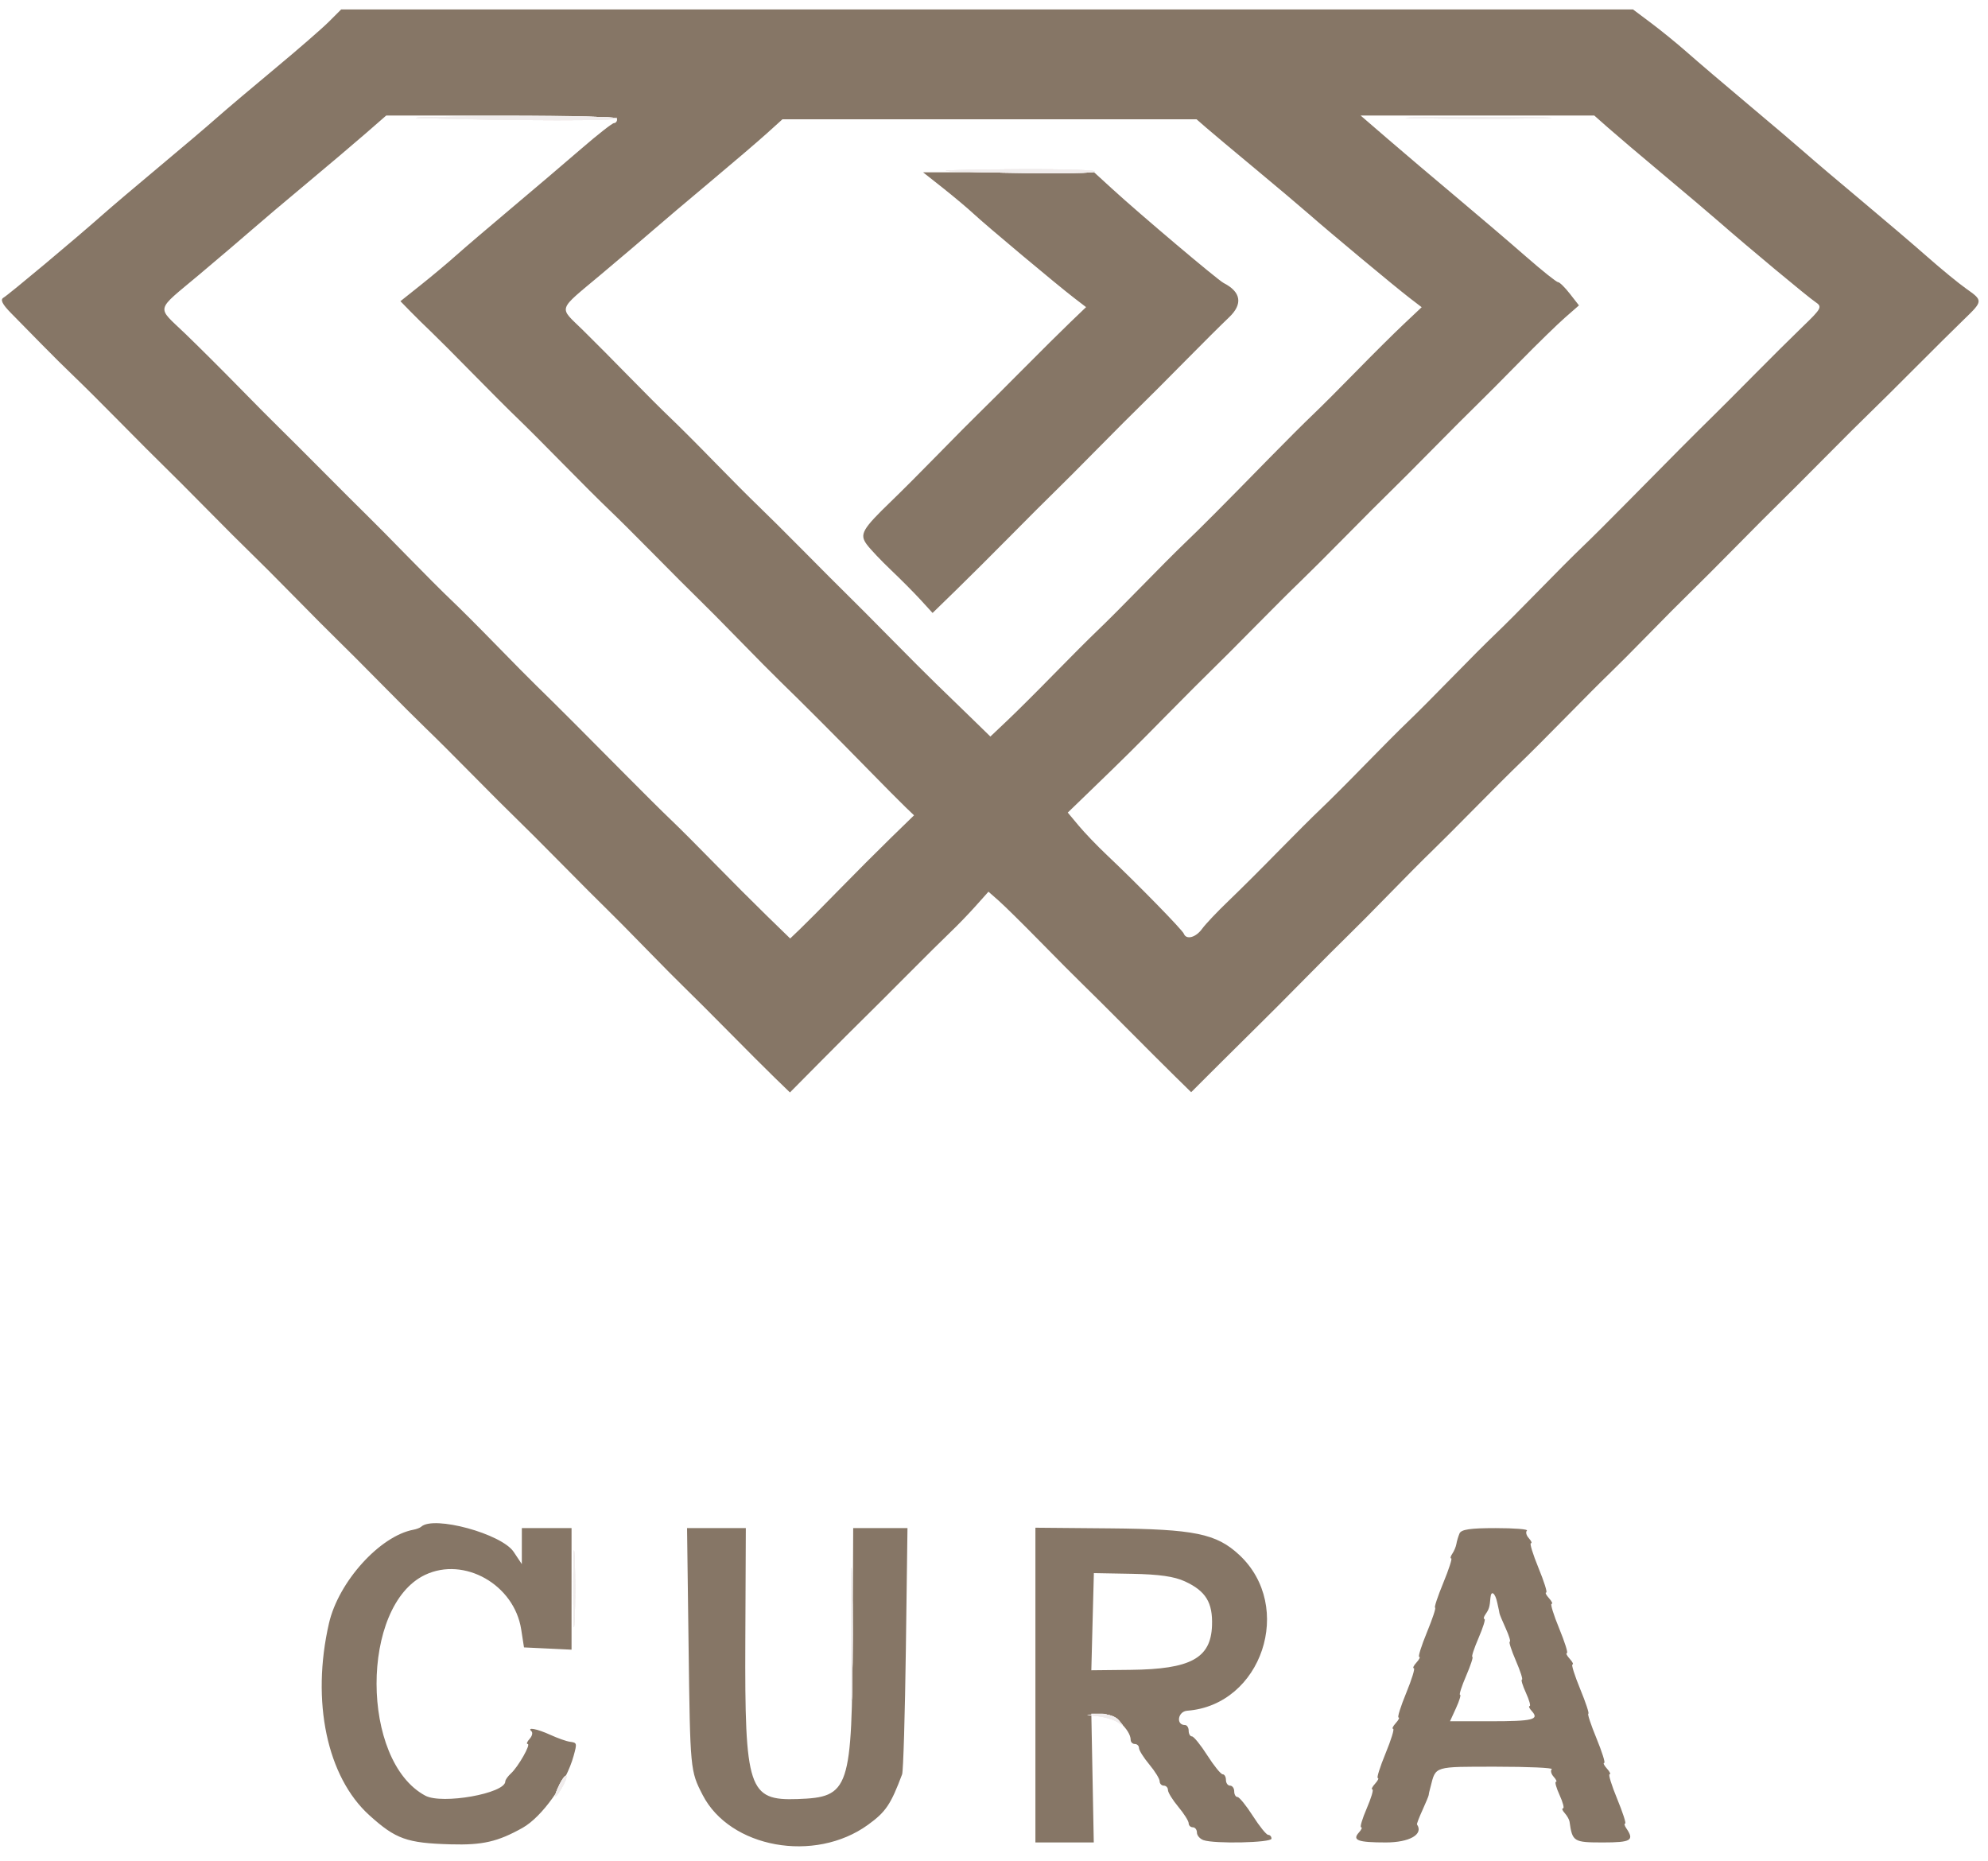
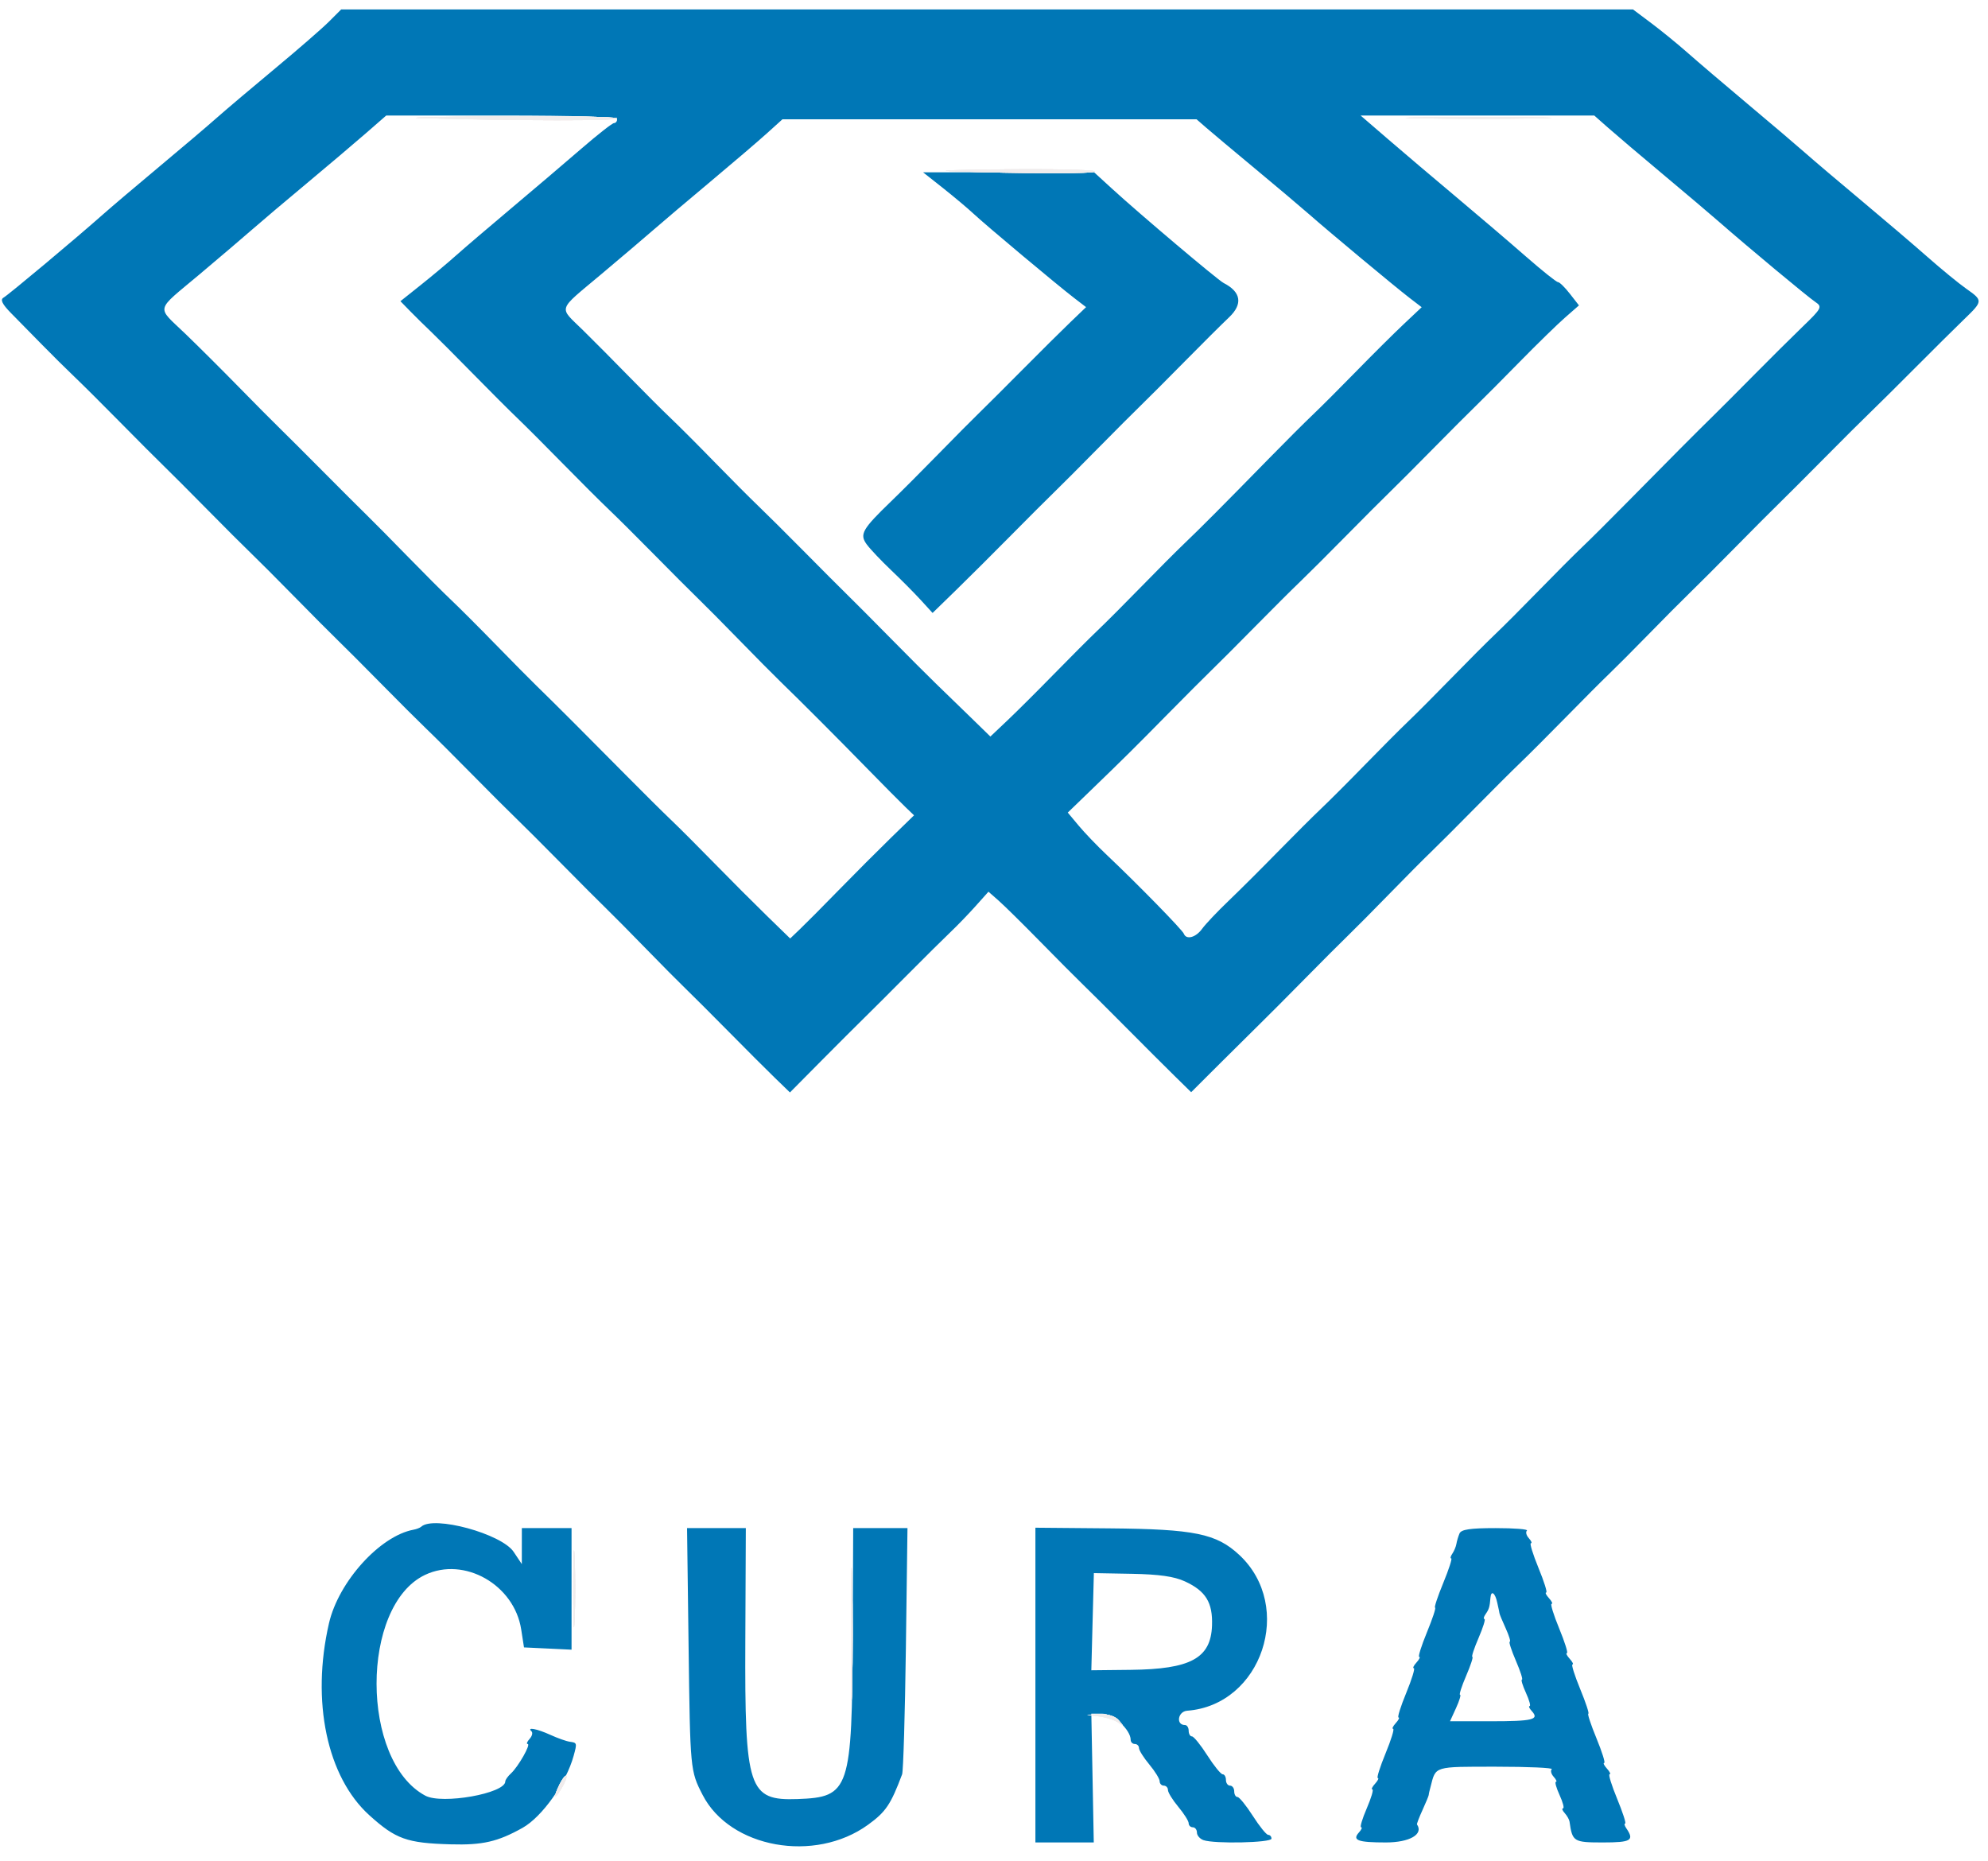
<svg xmlns="http://www.w3.org/2000/svg" width="140" height="131" viewBox="0 0 140 131" fill="none">
-   <path fill-rule="evenodd" clip-rule="evenodd" d="M23.155 1.534C22.677 2.01 20.986 3.48 19.397 4.8C17.808 6.12 15.964 7.68 15.3 8.266C14.637 8.854 12.799 10.414 11.217 11.734C9.635 13.054 7.867 14.554 7.288 15.066C5.351 16.784 0.601 20.758 0.248 20.958C0.001 21.098 0.158 21.419 0.774 22.045C1.257 22.534 2.231 23.526 2.94 24.25C3.649 24.974 4.688 26.004 5.25 26.538C5.812 27.073 7.256 28.51 8.459 29.732C9.662 30.954 11.04 32.334 11.521 32.799C12.002 33.264 13.38 34.644 14.584 35.866C15.787 37.088 17.165 38.464 17.646 38.924C18.127 39.384 19.506 40.765 20.709 41.991C21.912 43.218 23.29 44.602 23.771 45.067C24.252 45.532 25.631 46.912 26.834 48.134C28.037 49.357 29.48 50.796 30.041 51.334C30.603 51.87 32.047 53.31 33.25 54.532C34.453 55.754 35.831 57.131 36.312 57.591C36.794 58.052 38.237 59.494 39.521 60.796C40.804 62.098 42.248 63.545 42.729 64.01C43.21 64.477 44.457 65.736 45.5 66.81C46.543 67.882 47.79 69.14 48.271 69.603C48.752 70.066 50.13 71.444 51.334 72.663C52.537 73.882 53.995 75.34 54.575 75.902L55.63 76.923L57.783 74.75C58.968 73.555 60.331 72.194 60.812 71.724C61.294 71.254 62.672 69.878 63.875 68.666C65.078 67.454 66.456 66.089 66.938 65.631C67.419 65.174 68.217 64.347 68.711 63.794L69.61 62.788L70.315 63.407C70.704 63.748 72.005 65.03 73.209 66.258C74.412 67.485 75.79 68.87 76.271 69.334C76.752 69.799 78.13 71.171 79.334 72.383C80.537 73.595 82.053 75.109 82.702 75.746L83.885 76.906L85.911 74.885C87.026 73.773 88.331 72.478 88.812 72.009C89.294 71.54 90.672 70.156 91.875 68.934C93.078 67.712 94.456 66.333 94.938 65.869C95.419 65.405 96.731 64.082 97.854 62.929C98.977 61.776 100.29 60.454 100.771 59.994C101.252 59.532 102.631 58.154 103.834 56.932C105.037 55.71 106.48 54.27 107.041 53.734C107.603 53.196 109.047 51.753 110.25 50.526C111.453 49.298 112.831 47.917 113.312 47.457C113.794 46.996 115.041 45.746 116.084 44.677C117.126 43.608 118.438 42.289 119 41.745C119.562 41.202 121.005 39.756 122.209 38.534C123.412 37.311 124.79 35.929 125.271 35.462C125.752 34.994 127.196 33.55 128.479 32.254C129.763 30.957 131.206 29.518 131.688 29.058C132.169 28.597 133.613 27.165 134.896 25.876C136.179 24.587 137.722 23.058 138.323 22.478C139.651 21.197 139.654 21.163 138.469 20.33C137.947 19.963 136.721 18.959 135.745 18.098C134.768 17.238 132.676 15.454 131.096 14.134C129.516 12.814 127.747 11.314 127.166 10.8C126.585 10.286 124.75 8.726 123.09 7.334C121.429 5.94 119.508 4.303 118.822 3.696C118.135 3.09 116.994 2.159 116.287 1.63L115.002 0.666H69.513H24.024L23.155 1.534ZM43.459 8.4C43.459 8.546 43.36 8.667 43.24 8.668C43.119 8.668 42.085 9.478 40.941 10.468C39.798 11.457 37.576 13.346 36.005 14.666C34.434 15.986 32.678 17.486 32.102 18C31.527 18.514 30.413 19.446 29.628 20.071L28.199 21.209L28.901 21.928C29.288 22.324 29.932 22.958 30.334 23.338C30.734 23.718 32.047 25.032 33.25 26.259C34.453 27.486 35.897 28.93 36.459 29.466C37.02 30.004 38.463 31.448 39.666 32.675C40.87 33.902 42.313 35.342 42.875 35.875C43.437 36.408 44.88 37.843 46.084 39.066C47.287 40.288 48.665 41.667 49.146 42.131C49.627 42.595 50.94 43.918 52.062 45.071C53.185 46.224 54.498 47.549 54.979 48.014C56.38 49.37 58.901 51.895 61.104 54.149C62.227 55.298 63.421 56.502 63.758 56.824L64.369 57.41L62.737 58.998C61.839 59.873 60.185 61.529 59.062 62.679C57.94 63.83 56.711 65.066 56.333 65.426L55.646 66.082L54 64.481C53.095 63.6 51.435 61.938 50.312 60.789C49.19 59.638 47.812 58.261 47.25 57.727C46.688 57.194 45.245 55.761 44.041 54.543C41.46 51.931 38.99 49.462 37.771 48.277C37.29 47.808 35.977 46.482 34.854 45.328C33.731 44.175 32.353 42.798 31.791 42.266C31.23 41.736 29.852 40.358 28.729 39.205C27.606 38.052 26.294 36.725 25.812 36.256C25.331 35.787 23.953 34.412 22.75 33.2C21.547 31.988 20.169 30.613 19.688 30.144C19.206 29.675 17.894 28.354 16.771 27.206C15.648 26.058 13.975 24.392 13.052 23.502C10.993 21.518 10.882 21.983 14.053 19.318C15.524 18.08 17.207 16.646 17.791 16.134C18.376 15.62 20.078 14.18 21.574 12.934C23.069 11.686 24.947 10.097 25.747 9.4L27.2 8.134H35.329C40.554 8.134 43.459 8.229 43.459 8.4ZM113.252 9C113.791 9.477 115.523 10.946 117.1 12.266C118.679 13.586 120.45 15.086 121.037 15.6C123.096 17.401 127.318 20.914 127.845 21.266C128.343 21.599 128.286 21.712 126.97 22.98C126.196 23.726 124.644 25.267 123.521 26.404C122.398 27.541 121.085 28.855 120.604 29.326C119.509 30.396 117.452 32.463 114.625 35.334C113.422 36.557 111.978 37.994 111.416 38.527C110.855 39.061 109.477 40.442 108.354 41.595C107.231 42.749 105.853 44.129 105.291 44.662C104.73 45.195 103.352 46.575 102.229 47.729C101.106 48.882 99.728 50.265 99.166 50.8C98.606 51.335 97.227 52.718 96.104 53.871C94.981 55.025 93.603 56.402 93.041 56.934C92.481 57.464 91.102 58.838 89.979 59.986C88.856 61.135 87.297 62.688 86.514 63.438C85.731 64.187 84.895 65.07 84.657 65.4C84.212 66.017 83.54 66.197 83.368 65.745C83.266 65.476 80.059 62.198 77.956 60.213C77.278 59.573 76.38 58.638 75.96 58.133L75.195 57.217L76.753 55.711C79.139 53.408 79.883 52.671 82.25 50.266C83.453 49.045 84.831 47.664 85.312 47.199C85.794 46.734 87.172 45.354 88.375 44.132C89.578 42.91 91.022 41.47 91.584 40.934C92.144 40.396 93.588 38.957 94.791 37.734C95.995 36.512 97.373 35.132 97.854 34.667C98.335 34.202 99.713 32.822 100.916 31.6C102.119 30.378 103.498 28.998 103.979 28.533C104.46 28.068 105.838 26.683 107.041 25.456C108.244 24.228 109.672 22.837 110.212 22.364L111.194 21.504L110.556 20.686C110.205 20.235 109.829 19.866 109.72 19.866C109.61 19.866 108.595 19.055 107.464 18.066C106.332 17.076 104.118 15.186 102.543 13.866C100.969 12.546 98.811 10.717 97.749 9.8L95.817 8.134H104.045H112.272L113.252 9ZM84.954 9C85.334 9.33 86.872 10.62 88.373 11.866C89.876 13.114 91.582 14.554 92.166 15.066C93.631 16.354 98.255 20.203 99.278 20.988L100.118 21.632L98.84 22.837C98.137 23.5 96.644 24.984 95.521 26.134C94.398 27.285 93.019 28.662 92.459 29.195C91.897 29.729 90.519 31.104 89.396 32.252C86.153 35.566 84.514 37.214 83.416 38.259C82.856 38.794 81.477 40.175 80.354 41.329C79.231 42.482 77.853 43.862 77.291 44.395C76.731 44.929 75.352 46.306 74.229 47.457C73.106 48.607 71.638 50.07 70.967 50.706L69.745 51.863L68.342 50.495C67.569 49.742 66.478 48.683 65.916 48.142C65.356 47.6 63.912 46.156 62.709 44.934C61.505 43.711 60.127 42.327 59.646 41.858C59.165 41.388 57.787 40.008 56.584 38.79C55.38 37.573 53.937 36.138 53.375 35.602C52.813 35.065 51.435 33.682 50.312 32.529C49.19 31.375 47.812 29.996 47.25 29.463C46.688 28.931 45.376 27.621 44.334 26.553C43.291 25.484 41.814 23.997 41.052 23.248C39.329 21.554 39.199 21.95 42.339 19.312C43.809 18.077 45.492 16.646 46.079 16.134C46.667 15.62 48.439 14.12 50.017 12.8C51.595 11.48 53.385 9.95 53.994 9.4L55.102 8.4H69.683H84.265L84.954 9ZM66.409 13.243C67.181 13.854 68.145 14.664 68.552 15.043C69.43 15.864 74.458 20.073 75.648 20.985L76.484 21.626L75.357 22.708C74.736 23.303 73.245 24.783 72.041 25.997C70.838 27.21 69.46 28.585 68.979 29.051C68.498 29.518 67.185 30.839 66.062 31.99C64.94 33.139 63.449 34.632 62.749 35.306C60.715 37.27 60.517 37.62 61.038 38.334C61.28 38.663 62.05 39.477 62.749 40.142C63.449 40.806 64.393 41.758 64.848 42.255L65.674 43.161L67.327 41.552C68.236 40.667 69.963 38.946 71.166 37.728C72.37 36.51 73.748 35.132 74.229 34.667C74.71 34.202 76.088 32.822 77.291 31.6C78.495 30.378 79.873 28.998 80.354 28.533C80.835 28.068 82.213 26.688 83.416 25.466C84.62 24.244 86.031 22.84 86.552 22.346C87.538 21.412 87.404 20.558 86.171 19.927C85.754 19.714 80.247 15.06 78.289 13.266L77.052 12.134H71.029H65.006L66.409 13.243ZM29.665 107.5C29.581 107.577 29.336 107.673 29.121 107.712C26.755 108.15 23.842 111.373 23.168 114.298C21.903 119.788 23.026 125.126 26.015 127.823C27.874 129.502 28.651 129.779 31.735 129.866C33.981 129.93 35.049 129.686 36.799 128.706C38.176 127.934 39.873 125.544 40.396 123.638C40.645 122.733 40.639 122.711 40.125 122.642C39.887 122.61 39.273 122.393 38.76 122.158C37.813 121.727 37.078 121.589 37.428 121.909C37.534 122.006 37.474 122.246 37.295 122.442C37.117 122.639 37.055 122.8 37.16 122.8C37.407 122.8 36.498 124.402 35.983 124.873C35.763 125.074 35.584 125.327 35.584 125.436C35.584 126.282 31.134 127.074 29.95 126.439C25.382 123.993 25.372 113.057 29.936 110.892C32.694 109.583 36.214 111.581 36.704 114.734L36.901 116L38.575 116.08L40.25 116.16V111.88V107.6H38.5H36.75L36.749 108.866L36.748 110.134L36.174 109.274C35.325 107.999 30.544 106.696 29.665 107.5ZM48.492 115.934C48.604 124.639 48.608 124.69 49.48 126.386C51.404 130.13 57.372 131.208 61.127 128.49C62.381 127.581 62.729 127.067 63.53 124.934C63.612 124.714 63.731 120.723 63.794 116.066L63.907 107.6H61.995H60.084L60.051 115C60.003 126.064 59.843 126.546 56.166 126.678C52.71 126.802 52.442 125.988 52.488 115.534L52.522 107.6H50.453H48.384L48.492 115.934ZM72.916 118.653V129.734H74.972H77.026L76.941 125.2L76.854 120.666L77.636 120.666C78.397 120.666 79.625 121.803 79.625 122.508C79.625 122.669 79.756 122.8 79.916 122.8C80.077 122.8 80.209 122.928 80.209 123.085C80.209 123.241 80.537 123.762 80.938 124.243C81.338 124.724 81.666 125.256 81.666 125.425C81.666 125.594 81.798 125.734 81.959 125.734C82.119 125.734 82.25 125.872 82.25 126.042C82.25 126.211 82.578 126.743 82.979 127.224C83.38 127.705 83.709 128.226 83.709 128.382C83.709 128.538 83.84 128.666 84 128.666C84.16 128.666 84.291 128.834 84.291 129.038C84.291 129.242 84.5 129.482 84.753 129.571C85.527 129.843 89.541 129.755 89.541 129.466C89.541 129.32 89.438 129.2 89.311 129.2C89.184 129.2 88.698 128.6 88.229 127.866C87.761 127.134 87.273 126.534 87.147 126.534C87.02 126.534 86.916 126.354 86.916 126.134C86.916 125.914 86.785 125.734 86.625 125.734C86.465 125.734 86.334 125.554 86.334 125.334C86.334 125.114 86.23 124.934 86.103 124.934C85.977 124.934 85.489 124.334 85.021 123.6C84.552 122.866 84.066 122.266 83.939 122.266C83.812 122.266 83.709 122.086 83.709 121.866C83.709 121.646 83.592 121.466 83.451 121.466C82.793 121.466 82.943 120.508 83.607 120.458C88.863 120.06 91.178 113.122 87.27 109.485C85.658 107.986 84.116 107.671 78.138 107.618L72.916 107.572V118.653ZM102.781 107.979C102.694 108.188 102.595 108.518 102.563 108.713C102.531 108.907 102.402 109.217 102.277 109.4C102.151 109.583 102.116 109.734 102.199 109.734C102.281 109.734 102.028 110.514 101.636 111.466C101.243 112.42 100.985 113.2 101.062 113.2C101.14 113.2 100.882 113.98 100.489 114.934C100.097 115.886 99.852 116.666 99.944 116.666C100.037 116.666 99.95 116.846 99.75 117.066C99.55 117.286 99.467 117.466 99.566 117.466C99.664 117.466 99.424 118.246 99.032 119.2C98.639 120.154 98.394 120.934 98.487 120.934C98.579 120.934 98.492 121.114 98.291 121.334C98.092 121.554 98.009 121.734 98.108 121.734C98.207 121.734 97.966 122.514 97.573 123.466C97.181 124.42 96.935 125.2 97.028 125.2C97.121 125.2 97.033 125.38 96.834 125.6C96.633 125.82 96.55 126 96.647 126C96.745 126 96.566 126.6 96.25 127.334C95.934 128.066 95.755 128.666 95.853 128.666C95.95 128.666 95.883 128.828 95.705 129.025C95.202 129.579 95.612 129.734 97.591 129.734C99.269 129.734 100.262 129.161 99.789 128.466C99.764 128.428 99.936 127.976 100.172 127.461C100.407 126.946 100.606 126.466 100.613 126.395C100.619 126.325 100.642 126.206 100.662 126.134C100.682 126.06 100.72 125.91 100.748 125.8C101.118 124.348 100.945 124.4 105.36 124.4C107.621 124.4 109.386 124.479 109.281 124.575C109.175 124.672 109.235 124.912 109.414 125.109C109.592 125.306 109.663 125.466 109.571 125.466C109.48 125.466 109.596 125.886 109.831 126.4C110.066 126.914 110.175 127.334 110.072 127.334C109.97 127.334 110.023 127.483 110.19 127.666C110.356 127.85 110.509 128.12 110.53 128.266C110.729 129.68 110.814 129.734 112.881 129.734C114.874 129.734 115.112 129.589 114.527 128.734C114.401 128.55 114.366 128.4 114.449 128.4C114.531 128.4 114.278 127.62 113.886 126.666C113.493 125.714 113.252 124.934 113.351 124.934C113.449 124.934 113.367 124.754 113.166 124.534C112.967 124.314 112.879 124.134 112.972 124.134C113.065 124.134 112.819 123.354 112.427 122.4C112.034 121.446 111.777 120.666 111.854 120.666C111.932 120.666 111.674 119.886 111.282 118.934C110.889 117.98 110.644 117.2 110.737 117.2C110.829 117.2 110.742 117.02 110.541 116.8C110.342 116.58 110.254 116.4 110.347 116.4C110.44 116.4 110.194 115.62 109.802 114.666C109.409 113.714 109.169 112.934 109.267 112.934C109.366 112.934 109.283 112.754 109.084 112.534C108.883 112.314 108.796 112.134 108.889 112.134C108.981 112.134 108.736 111.354 108.343 110.4C107.951 109.446 107.711 108.666 107.809 108.666C107.908 108.666 107.842 108.506 107.664 108.309C107.485 108.112 107.425 107.872 107.531 107.775C107.636 107.679 106.646 107.6 105.331 107.6C103.534 107.6 102.901 107.694 102.781 107.979ZM83.445 111.352C84.916 112.03 85.411 112.839 85.353 114.466C85.269 116.765 83.852 117.534 79.625 117.58L76.854 117.61L76.943 114.189L77.033 110.769L79.714 110.818C81.639 110.854 82.692 111.005 83.445 111.352ZM105.438 112.842C105.493 113.112 105.549 113.363 105.561 113.4C105.573 113.437 105.589 113.525 105.596 113.595C105.603 113.666 105.802 114.146 106.038 114.662C106.273 115.178 106.401 115.6 106.32 115.6C106.241 115.6 106.434 116.2 106.75 116.934C107.066 117.666 107.259 118.266 107.18 118.266C107.099 118.266 107.226 118.686 107.461 119.2C107.695 119.714 107.812 120.134 107.72 120.134C107.629 120.134 107.699 120.294 107.879 120.491C108.418 121.086 107.947 121.2 104.966 121.2H102.113L102.54 120.266C102.774 119.754 102.901 119.334 102.82 119.334C102.741 119.334 102.934 118.734 103.25 118C103.566 117.266 103.763 116.666 103.688 116.666C103.612 116.666 103.809 116.066 104.125 115.334C104.441 114.6 104.628 114 104.541 114C104.454 114 104.486 113.85 104.614 113.666C104.865 113.304 104.908 113.16 104.963 112.489C105.008 111.95 105.297 112.166 105.438 112.842Z" fill="#867666" />
+   <path fill-rule="evenodd" clip-rule="evenodd" d="M23.155 1.534C22.677 2.01 20.986 3.48 19.397 4.8C17.808 6.12 15.964 7.68 15.3 8.266C14.637 8.854 12.799 10.414 11.217 11.734C9.635 13.054 7.867 14.554 7.288 15.066C5.351 16.784 0.601 20.758 0.248 20.958C0.001 21.098 0.158 21.419 0.774 22.045C1.257 22.534 2.231 23.526 2.94 24.25C3.649 24.974 4.688 26.004 5.25 26.538C5.812 27.073 7.256 28.51 8.459 29.732C9.662 30.954 11.04 32.334 11.521 32.799C12.002 33.264 13.38 34.644 14.584 35.866C15.787 37.088 17.165 38.464 17.646 38.924C18.127 39.384 19.506 40.765 20.709 41.991C21.912 43.218 23.29 44.602 23.771 45.067C24.252 45.532 25.631 46.912 26.834 48.134C28.037 49.357 29.48 50.796 30.041 51.334C30.603 51.87 32.047 53.31 33.25 54.532C34.453 55.754 35.831 57.131 36.312 57.591C36.794 58.052 38.237 59.494 39.521 60.796C40.804 62.098 42.248 63.545 42.729 64.01C43.21 64.477 44.457 65.736 45.5 66.81C46.543 67.882 47.79 69.14 48.271 69.603C48.752 70.066 50.13 71.444 51.334 72.663C52.537 73.882 53.995 75.34 54.575 75.902L55.63 76.923L57.783 74.75C58.968 73.555 60.331 72.194 60.812 71.724C61.294 71.254 62.672 69.878 63.875 68.666C65.078 67.454 66.456 66.089 66.938 65.631C67.419 65.174 68.217 64.347 68.711 63.794L69.61 62.788L70.315 63.407C70.704 63.748 72.005 65.03 73.209 66.258C74.412 67.485 75.79 68.87 76.271 69.334C76.752 69.799 78.13 71.171 79.334 72.383C80.537 73.595 82.053 75.109 82.702 75.746L83.885 76.906L85.911 74.885C87.026 73.773 88.331 72.478 88.812 72.009C89.294 71.54 90.672 70.156 91.875 68.934C93.078 67.712 94.456 66.333 94.938 65.869C95.419 65.405 96.731 64.082 97.854 62.929C98.977 61.776 100.29 60.454 100.771 59.994C101.252 59.532 102.631 58.154 103.834 56.932C105.037 55.71 106.48 54.27 107.041 53.734C107.603 53.196 109.047 51.753 110.25 50.526C111.453 49.298 112.831 47.917 113.312 47.457C113.794 46.996 115.041 45.746 116.084 44.677C117.126 43.608 118.438 42.289 119 41.745C119.562 41.202 121.005 39.756 122.209 38.534C123.412 37.311 124.79 35.929 125.271 35.462C125.752 34.994 127.196 33.55 128.479 32.254C129.763 30.957 131.206 29.518 131.688 29.058C132.169 28.597 133.613 27.165 134.896 25.876C136.179 24.587 137.722 23.058 138.323 22.478C139.651 21.197 139.654 21.163 138.469 20.33C137.947 19.963 136.721 18.959 135.745 18.098C134.768 17.238 132.676 15.454 131.096 14.134C129.516 12.814 127.747 11.314 127.166 10.8C126.585 10.286 124.75 8.726 123.09 7.334C121.429 5.94 119.508 4.303 118.822 3.696C118.135 3.09 116.994 2.159 116.287 1.63L115.002 0.666H69.513H24.024L23.155 1.534ZM43.459 8.4C43.459 8.546 43.36 8.667 43.24 8.668C43.119 8.668 42.085 9.478 40.941 10.468C39.798 11.457 37.576 13.346 36.005 14.666C34.434 15.986 32.678 17.486 32.102 18C31.527 18.514 30.413 19.446 29.628 20.071L28.199 21.209L28.901 21.928C29.288 22.324 29.932 22.958 30.334 23.338C30.734 23.718 32.047 25.032 33.25 26.259C34.453 27.486 35.897 28.93 36.459 29.466C37.02 30.004 38.463 31.448 39.666 32.675C40.87 33.902 42.313 35.342 42.875 35.875C43.437 36.408 44.88 37.843 46.084 39.066C47.287 40.288 48.665 41.667 49.146 42.131C49.627 42.595 50.94 43.918 52.062 45.071C53.185 46.224 54.498 47.549 54.979 48.014C56.38 49.37 58.901 51.895 61.104 54.149C62.227 55.298 63.421 56.502 63.758 56.824L64.369 57.41L62.737 58.998C61.839 59.873 60.185 61.529 59.062 62.679C57.94 63.83 56.711 65.066 56.333 65.426L55.646 66.082L54 64.481C53.095 63.6 51.435 61.938 50.312 60.789C49.19 59.638 47.812 58.261 47.25 57.727C46.688 57.194 45.245 55.761 44.041 54.543C41.46 51.931 38.99 49.462 37.771 48.277C37.29 47.808 35.977 46.482 34.854 45.328C33.731 44.175 32.353 42.798 31.791 42.266C31.23 41.736 29.852 40.358 28.729 39.205C27.606 38.052 26.294 36.725 25.812 36.256C25.331 35.787 23.953 34.412 22.75 33.2C21.547 31.988 20.169 30.613 19.688 30.144C19.206 29.675 17.894 28.354 16.771 27.206C15.648 26.058 13.975 24.392 13.052 23.502C10.993 21.518 10.882 21.983 14.053 19.318C15.524 18.08 17.207 16.646 17.791 16.134C18.376 15.62 20.078 14.18 21.574 12.934C23.069 11.686 24.947 10.097 25.747 9.4L27.2 8.134H35.329C40.554 8.134 43.459 8.229 43.459 8.4ZM113.252 9C113.791 9.477 115.523 10.946 117.1 12.266C118.679 13.586 120.45 15.086 121.037 15.6C123.096 17.401 127.318 20.914 127.845 21.266C128.343 21.599 128.286 21.712 126.97 22.98C126.196 23.726 124.644 25.267 123.521 26.404C122.398 27.541 121.085 28.855 120.604 29.326C119.509 30.396 117.452 32.463 114.625 35.334C113.422 36.557 111.978 37.994 111.416 38.527C110.855 39.061 109.477 40.442 108.354 41.595C107.231 42.749 105.853 44.129 105.291 44.662C104.73 45.195 103.352 46.575 102.229 47.729C101.106 48.882 99.728 50.265 99.166 50.8C98.606 51.335 97.227 52.718 96.104 53.871C94.981 55.025 93.603 56.402 93.041 56.934C92.481 57.464 91.102 58.838 89.979 59.986C88.856 61.135 87.297 62.688 86.514 63.438C85.731 64.187 84.895 65.07 84.657 65.4C84.212 66.017 83.54 66.197 83.368 65.745C83.266 65.476 80.059 62.198 77.956 60.213C77.278 59.573 76.38 58.638 75.96 58.133L75.195 57.217L76.753 55.711C79.139 53.408 79.883 52.671 82.25 50.266C83.453 49.045 84.831 47.664 85.312 47.199C85.794 46.734 87.172 45.354 88.375 44.132C89.578 42.91 91.022 41.47 91.584 40.934C92.144 40.396 93.588 38.957 94.791 37.734C95.995 36.512 97.373 35.132 97.854 34.667C98.335 34.202 99.713 32.822 100.916 31.6C102.119 30.378 103.498 28.998 103.979 28.533C104.46 28.068 105.838 26.683 107.041 25.456C108.244 24.228 109.672 22.837 110.212 22.364L111.194 21.504L110.556 20.686C110.205 20.235 109.829 19.866 109.72 19.866C109.61 19.866 108.595 19.055 107.464 18.066C106.332 17.076 104.118 15.186 102.543 13.866C100.969 12.546 98.811 10.717 97.749 9.8L95.817 8.134H104.045H112.272L113.252 9ZM84.954 9C85.334 9.33 86.872 10.62 88.373 11.866C89.876 13.114 91.582 14.554 92.166 15.066C93.631 16.354 98.255 20.203 99.278 20.988L100.118 21.632L98.84 22.837C98.137 23.5 96.644 24.984 95.521 26.134C94.398 27.285 93.019 28.662 92.459 29.195C91.897 29.729 90.519 31.104 89.396 32.252C86.153 35.566 84.514 37.214 83.416 38.259C82.856 38.794 81.477 40.175 80.354 41.329C79.231 42.482 77.853 43.862 77.291 44.395C76.731 44.929 75.352 46.306 74.229 47.457C73.106 48.607 71.638 50.07 70.967 50.706L69.745 51.863L68.342 50.495C67.569 49.742 66.478 48.683 65.916 48.142C65.356 47.6 63.912 46.156 62.709 44.934C61.505 43.711 60.127 42.327 59.646 41.858C59.165 41.388 57.787 40.008 56.584 38.79C55.38 37.573 53.937 36.138 53.375 35.602C52.813 35.065 51.435 33.682 50.312 32.529C49.19 31.375 47.812 29.996 47.25 29.463C46.688 28.931 45.376 27.621 44.334 26.553C43.291 25.484 41.814 23.997 41.052 23.248C39.329 21.554 39.199 21.95 42.339 19.312C43.809 18.077 45.492 16.646 46.079 16.134C46.667 15.62 48.439 14.12 50.017 12.8C51.595 11.48 53.385 9.95 53.994 9.4L55.102 8.4H69.683H84.265L84.954 9ZM66.409 13.243C67.181 13.854 68.145 14.664 68.552 15.043C69.43 15.864 74.458 20.073 75.648 20.985L76.484 21.626L75.357 22.708C74.736 23.303 73.245 24.783 72.041 25.997C70.838 27.21 69.46 28.585 68.979 29.051C68.498 29.518 67.185 30.839 66.062 31.99C64.94 33.139 63.449 34.632 62.749 35.306C60.715 37.27 60.517 37.62 61.038 38.334C61.28 38.663 62.05 39.477 62.749 40.142C63.449 40.806 64.393 41.758 64.848 42.255L65.674 43.161L67.327 41.552C68.236 40.667 69.963 38.946 71.166 37.728C72.37 36.51 73.748 35.132 74.229 34.667C74.71 34.202 76.088 32.822 77.291 31.6C78.495 30.378 79.873 28.998 80.354 28.533C80.835 28.068 82.213 26.688 83.416 25.466C84.62 24.244 86.031 22.84 86.552 22.346C87.538 21.412 87.404 20.558 86.171 19.927C85.754 19.714 80.247 15.06 78.289 13.266L77.052 12.134H71.029H65.006L66.409 13.243ZM29.665 107.5C29.581 107.577 29.336 107.673 29.121 107.712C26.755 108.15 23.842 111.373 23.168 114.298C21.903 119.788 23.026 125.126 26.015 127.823C27.874 129.502 28.651 129.779 31.735 129.866C33.981 129.93 35.049 129.686 36.799 128.706C38.176 127.934 39.873 125.544 40.396 123.638C40.645 122.733 40.639 122.711 40.125 122.642C39.887 122.61 39.273 122.393 38.76 122.158C37.813 121.727 37.078 121.589 37.428 121.909C37.534 122.006 37.474 122.246 37.295 122.442C37.117 122.639 37.055 122.8 37.16 122.8C37.407 122.8 36.498 124.402 35.983 124.873C35.763 125.074 35.584 125.327 35.584 125.436C35.584 126.282 31.134 127.074 29.95 126.439C25.382 123.993 25.372 113.057 29.936 110.892C32.694 109.583 36.214 111.581 36.704 114.734L36.901 116L38.575 116.08L40.25 116.16V111.88V107.6H38.5H36.75L36.749 108.866L36.748 110.134L36.174 109.274C35.325 107.999 30.544 106.696 29.665 107.5ZM48.492 115.934C48.604 124.639 48.608 124.69 49.48 126.386C51.404 130.13 57.372 131.208 61.127 128.49C62.381 127.581 62.729 127.067 63.53 124.934C63.612 124.714 63.731 120.723 63.794 116.066L63.907 107.6H61.995H60.084L60.051 115C60.003 126.064 59.843 126.546 56.166 126.678C52.71 126.802 52.442 125.988 52.488 115.534L52.522 107.6H50.453H48.384L48.492 115.934ZM72.916 118.653V129.734H74.972H77.026L76.941 125.2L76.854 120.666L77.636 120.666C78.397 120.666 79.625 121.803 79.625 122.508C79.625 122.669 79.756 122.8 79.916 122.8C80.077 122.8 80.209 122.928 80.209 123.085C80.209 123.241 80.537 123.762 80.938 124.243C81.338 124.724 81.666 125.256 81.666 125.425C81.666 125.594 81.798 125.734 81.959 125.734C82.119 125.734 82.25 125.872 82.25 126.042C82.25 126.211 82.578 126.743 82.979 127.224C83.38 127.705 83.709 128.226 83.709 128.382C83.709 128.538 83.84 128.666 84 128.666C84.16 128.666 84.291 128.834 84.291 129.038C84.291 129.242 84.5 129.482 84.753 129.571C85.527 129.843 89.541 129.755 89.541 129.466C89.541 129.32 89.438 129.2 89.311 129.2C89.184 129.2 88.698 128.6 88.229 127.866C87.761 127.134 87.273 126.534 87.147 126.534C87.02 126.534 86.916 126.354 86.916 126.134C86.916 125.914 86.785 125.734 86.625 125.734C86.465 125.734 86.334 125.554 86.334 125.334C86.334 125.114 86.23 124.934 86.103 124.934C85.977 124.934 85.489 124.334 85.021 123.6C84.552 122.866 84.066 122.266 83.939 122.266C83.812 122.266 83.709 122.086 83.709 121.866C83.709 121.646 83.592 121.466 83.451 121.466C82.793 121.466 82.943 120.508 83.607 120.458C88.863 120.06 91.178 113.122 87.27 109.485C85.658 107.986 84.116 107.671 78.138 107.618L72.916 107.572V118.653ZM102.781 107.979C102.694 108.188 102.595 108.518 102.563 108.713C102.531 108.907 102.402 109.217 102.277 109.4C102.151 109.583 102.116 109.734 102.199 109.734C102.281 109.734 102.028 110.514 101.636 111.466C101.243 112.42 100.985 113.2 101.062 113.2C101.14 113.2 100.882 113.98 100.489 114.934C100.097 115.886 99.852 116.666 99.944 116.666C100.037 116.666 99.95 116.846 99.75 117.066C99.55 117.286 99.467 117.466 99.566 117.466C99.664 117.466 99.424 118.246 99.032 119.2C98.639 120.154 98.394 120.934 98.487 120.934C98.579 120.934 98.492 121.114 98.291 121.334C98.092 121.554 98.009 121.734 98.108 121.734C98.207 121.734 97.966 122.514 97.573 123.466C97.181 124.42 96.935 125.2 97.028 125.2C97.121 125.2 97.033 125.38 96.834 125.6C96.633 125.82 96.55 126 96.647 126C96.745 126 96.566 126.6 96.25 127.334C95.934 128.066 95.755 128.666 95.853 128.666C95.95 128.666 95.883 128.828 95.705 129.025C95.202 129.579 95.612 129.734 97.591 129.734C99.269 129.734 100.262 129.161 99.789 128.466C99.764 128.428 99.936 127.976 100.172 127.461C100.407 126.946 100.606 126.466 100.613 126.395C100.619 126.325 100.642 126.206 100.662 126.134C100.682 126.06 100.72 125.91 100.748 125.8C101.118 124.348 100.945 124.4 105.36 124.4C107.621 124.4 109.386 124.479 109.281 124.575C109.175 124.672 109.235 124.912 109.414 125.109C109.592 125.306 109.663 125.466 109.571 125.466C109.48 125.466 109.596 125.886 109.831 126.4C110.066 126.914 110.175 127.334 110.072 127.334C109.97 127.334 110.023 127.483 110.19 127.666C110.356 127.85 110.509 128.12 110.53 128.266C110.729 129.68 110.814 129.734 112.881 129.734C114.874 129.734 115.112 129.589 114.527 128.734C114.401 128.55 114.366 128.4 114.449 128.4C114.531 128.4 114.278 127.62 113.886 126.666C113.493 125.714 113.252 124.934 113.351 124.934C113.449 124.934 113.367 124.754 113.166 124.534C112.967 124.314 112.879 124.134 112.972 124.134C113.065 124.134 112.819 123.354 112.427 122.4C112.034 121.446 111.777 120.666 111.854 120.666C111.932 120.666 111.674 119.886 111.282 118.934C110.889 117.98 110.644 117.2 110.737 117.2C110.829 117.2 110.742 117.02 110.541 116.8C110.342 116.58 110.254 116.4 110.347 116.4C110.44 116.4 110.194 115.62 109.802 114.666C109.409 113.714 109.169 112.934 109.267 112.934C109.366 112.934 109.283 112.754 109.084 112.534C108.883 112.314 108.796 112.134 108.889 112.134C108.981 112.134 108.736 111.354 108.343 110.4C107.951 109.446 107.711 108.666 107.809 108.666C107.908 108.666 107.842 108.506 107.664 108.309C107.485 108.112 107.425 107.872 107.531 107.775C107.636 107.679 106.646 107.6 105.331 107.6C103.534 107.6 102.901 107.694 102.781 107.979ZM83.445 111.352C84.916 112.03 85.411 112.839 85.353 114.466C85.269 116.765 83.852 117.534 79.625 117.58L76.854 117.61L76.943 114.189L77.033 110.769L79.714 110.818C81.639 110.854 82.692 111.005 83.445 111.352ZM105.438 112.842C105.493 113.112 105.549 113.363 105.561 113.4C105.573 113.437 105.589 113.525 105.596 113.595C105.603 113.666 105.802 114.146 106.038 114.662C106.273 115.178 106.401 115.6 106.32 115.6C106.241 115.6 106.434 116.2 106.75 116.934C107.066 117.666 107.259 118.266 107.18 118.266C107.099 118.266 107.226 118.686 107.461 119.2C107.695 119.714 107.812 120.134 107.72 120.134C107.629 120.134 107.699 120.294 107.879 120.491C108.418 121.086 107.947 121.2 104.966 121.2H102.113L102.54 120.266C102.774 119.754 102.901 119.334 102.82 119.334C102.741 119.334 102.934 118.734 103.25 118C103.566 117.266 103.763 116.666 103.688 116.666C103.612 116.666 103.809 116.066 104.125 115.334C104.441 114.6 104.628 114 104.541 114C104.454 114 104.486 113.85 104.614 113.666C104.865 113.304 104.908 113.16 104.963 112.489C105.008 111.95 105.297 112.166 105.438 112.842Z" fill="#0077B6" />
  <path fill-rule="evenodd" clip-rule="evenodd" d="M29.75 8.321C36.631 8.51 43.459 8.516 43.459 8.334C43.459 8.223 39.75 8.158 35.219 8.189C30.687 8.22 28.226 8.279 29.75 8.321ZM99.969 8.333C102.254 8.378 105.995 8.378 108.281 8.333C110.567 8.288 108.697 8.251 104.125 8.251C99.553 8.251 97.682 8.288 99.969 8.333ZM66.938 12.05C71.924 12.242 77.226 12.25 77.102 12.066C77.027 11.957 74.25 11.89 70.931 11.92C67.611 11.949 65.815 12.008 66.938 12.05ZM40.369 111.866C40.369 114.286 40.413 115.277 40.467 114.066C40.521 112.857 40.521 110.877 40.467 109.666C40.413 108.457 40.369 109.446 40.369 111.866ZM59.92 115.066C59.92 119.246 59.96 120.957 60.01 118.866C60.059 116.777 60.059 113.357 60.01 111.266C59.96 109.177 59.92 110.886 59.92 115.066ZM77.438 120.863C77.919 120.928 78.509 121.12 78.75 121.29C79.131 121.56 79.136 121.539 78.788 121.134C78.54 120.846 78.038 120.682 77.475 120.706L76.562 120.746L77.438 120.863ZM39.422 125.611C38.934 126.592 39.027 126.802 39.555 125.91C39.802 125.494 39.949 125.103 39.883 125.042C39.816 124.981 39.609 125.238 39.422 125.611Z" fill="#F0ECEC" />
  <path fill-rule="evenodd" clip-rule="evenodd" d="M29.75 8.321C36.631 8.51 43.459 8.516 43.459 8.334C43.459 8.223 39.75 8.158 35.219 8.189C30.687 8.22 28.226 8.279 29.75 8.321ZM99.969 8.333C102.254 8.378 105.995 8.378 108.281 8.333C110.567 8.288 108.697 8.251 104.125 8.251C99.553 8.251 97.682 8.288 99.969 8.333ZM66.938 12.05C71.924 12.242 77.226 12.25 77.102 12.066C77.027 11.957 74.25 11.89 70.931 11.92C67.611 11.949 65.815 12.008 66.938 12.05ZM40.369 111.866C40.369 114.286 40.413 115.277 40.467 114.066C40.521 112.857 40.521 110.877 40.467 109.666C40.413 108.457 40.369 109.446 40.369 111.866ZM59.92 115.066C59.92 119.246 59.96 120.957 60.01 118.866C60.059 116.777 60.059 113.357 60.01 111.266C59.96 109.177 59.92 110.886 59.92 115.066ZM77.438 120.863C77.919 120.928 78.509 121.12 78.75 121.29C79.131 121.56 79.136 121.539 78.788 121.134C78.54 120.846 78.038 120.682 77.475 120.706L76.562 120.746L77.438 120.863ZM39.422 125.611C38.934 126.592 39.027 126.802 39.555 125.91C39.802 125.494 39.949 125.103 39.883 125.042C39.816 124.981 39.609 125.238 39.422 125.611Z" fill="#F0ECEC" />
  <path fill-rule="evenodd" clip-rule="evenodd" d="M29.75 8.321C36.631 8.51 43.459 8.516 43.459 8.334C43.459 8.223 39.75 8.158 35.219 8.189C30.687 8.22 28.226 8.279 29.75 8.321ZM99.969 8.333C102.254 8.378 105.995 8.378 108.281 8.333C110.567 8.288 108.697 8.251 104.125 8.251C99.553 8.251 97.682 8.288 99.969 8.333ZM66.938 12.05C71.924 12.242 77.226 12.25 77.102 12.066C77.027 11.957 74.25 11.89 70.931 11.92C67.611 11.949 65.815 12.008 66.938 12.05ZM40.369 111.866C40.369 114.286 40.413 115.277 40.467 114.066C40.521 112.857 40.521 110.877 40.467 109.666C40.413 108.457 40.369 109.446 40.369 111.866ZM59.92 115.066C59.92 119.246 59.96 120.957 60.01 118.866C60.059 116.777 60.059 113.357 60.01 111.266C59.96 109.177 59.92 110.886 59.92 115.066ZM77.438 120.863C77.919 120.928 78.509 121.12 78.75 121.29C79.131 121.56 79.136 121.539 78.788 121.134C78.54 120.846 78.038 120.682 77.475 120.706L76.562 120.746L77.438 120.863ZM39.422 125.611C38.934 126.592 39.027 126.802 39.555 125.91C39.802 125.494 39.949 125.103 39.883 125.042C39.816 124.981 39.609 125.238 39.422 125.611Z" fill="#F0ECEC" />
  <path fill-rule="evenodd" clip-rule="evenodd" d="M29.75 8.321C36.631 8.51 43.459 8.516 43.459 8.334C43.459 8.223 39.75 8.158 35.219 8.189C30.687 8.22 28.226 8.279 29.75 8.321ZM99.969 8.333C102.254 8.378 105.995 8.378 108.281 8.333C110.567 8.288 108.697 8.251 104.125 8.251C99.553 8.251 97.682 8.288 99.969 8.333ZM66.938 12.05C71.924 12.242 77.226 12.25 77.102 12.066C77.027 11.957 74.25 11.89 70.931 11.92C67.611 11.949 65.815 12.008 66.938 12.05ZM40.369 111.866C40.369 114.286 40.413 115.277 40.467 114.066C40.521 112.857 40.521 110.877 40.467 109.666C40.413 108.457 40.369 109.446 40.369 111.866ZM59.92 115.066C59.92 119.246 59.96 120.957 60.01 118.866C60.059 116.777 60.059 113.357 60.01 111.266C59.96 109.177 59.92 110.886 59.92 115.066ZM77.438 120.863C77.919 120.928 78.509 121.12 78.75 121.29C79.131 121.56 79.136 121.539 78.788 121.134C78.54 120.846 78.038 120.682 77.475 120.706L76.562 120.746L77.438 120.863ZM39.422 125.611C38.934 126.592 39.027 126.802 39.555 125.91C39.802 125.494 39.949 125.103 39.883 125.042C39.816 124.981 39.609 125.238 39.422 125.611Z" fill="#F0ECEC" />
</svg>
